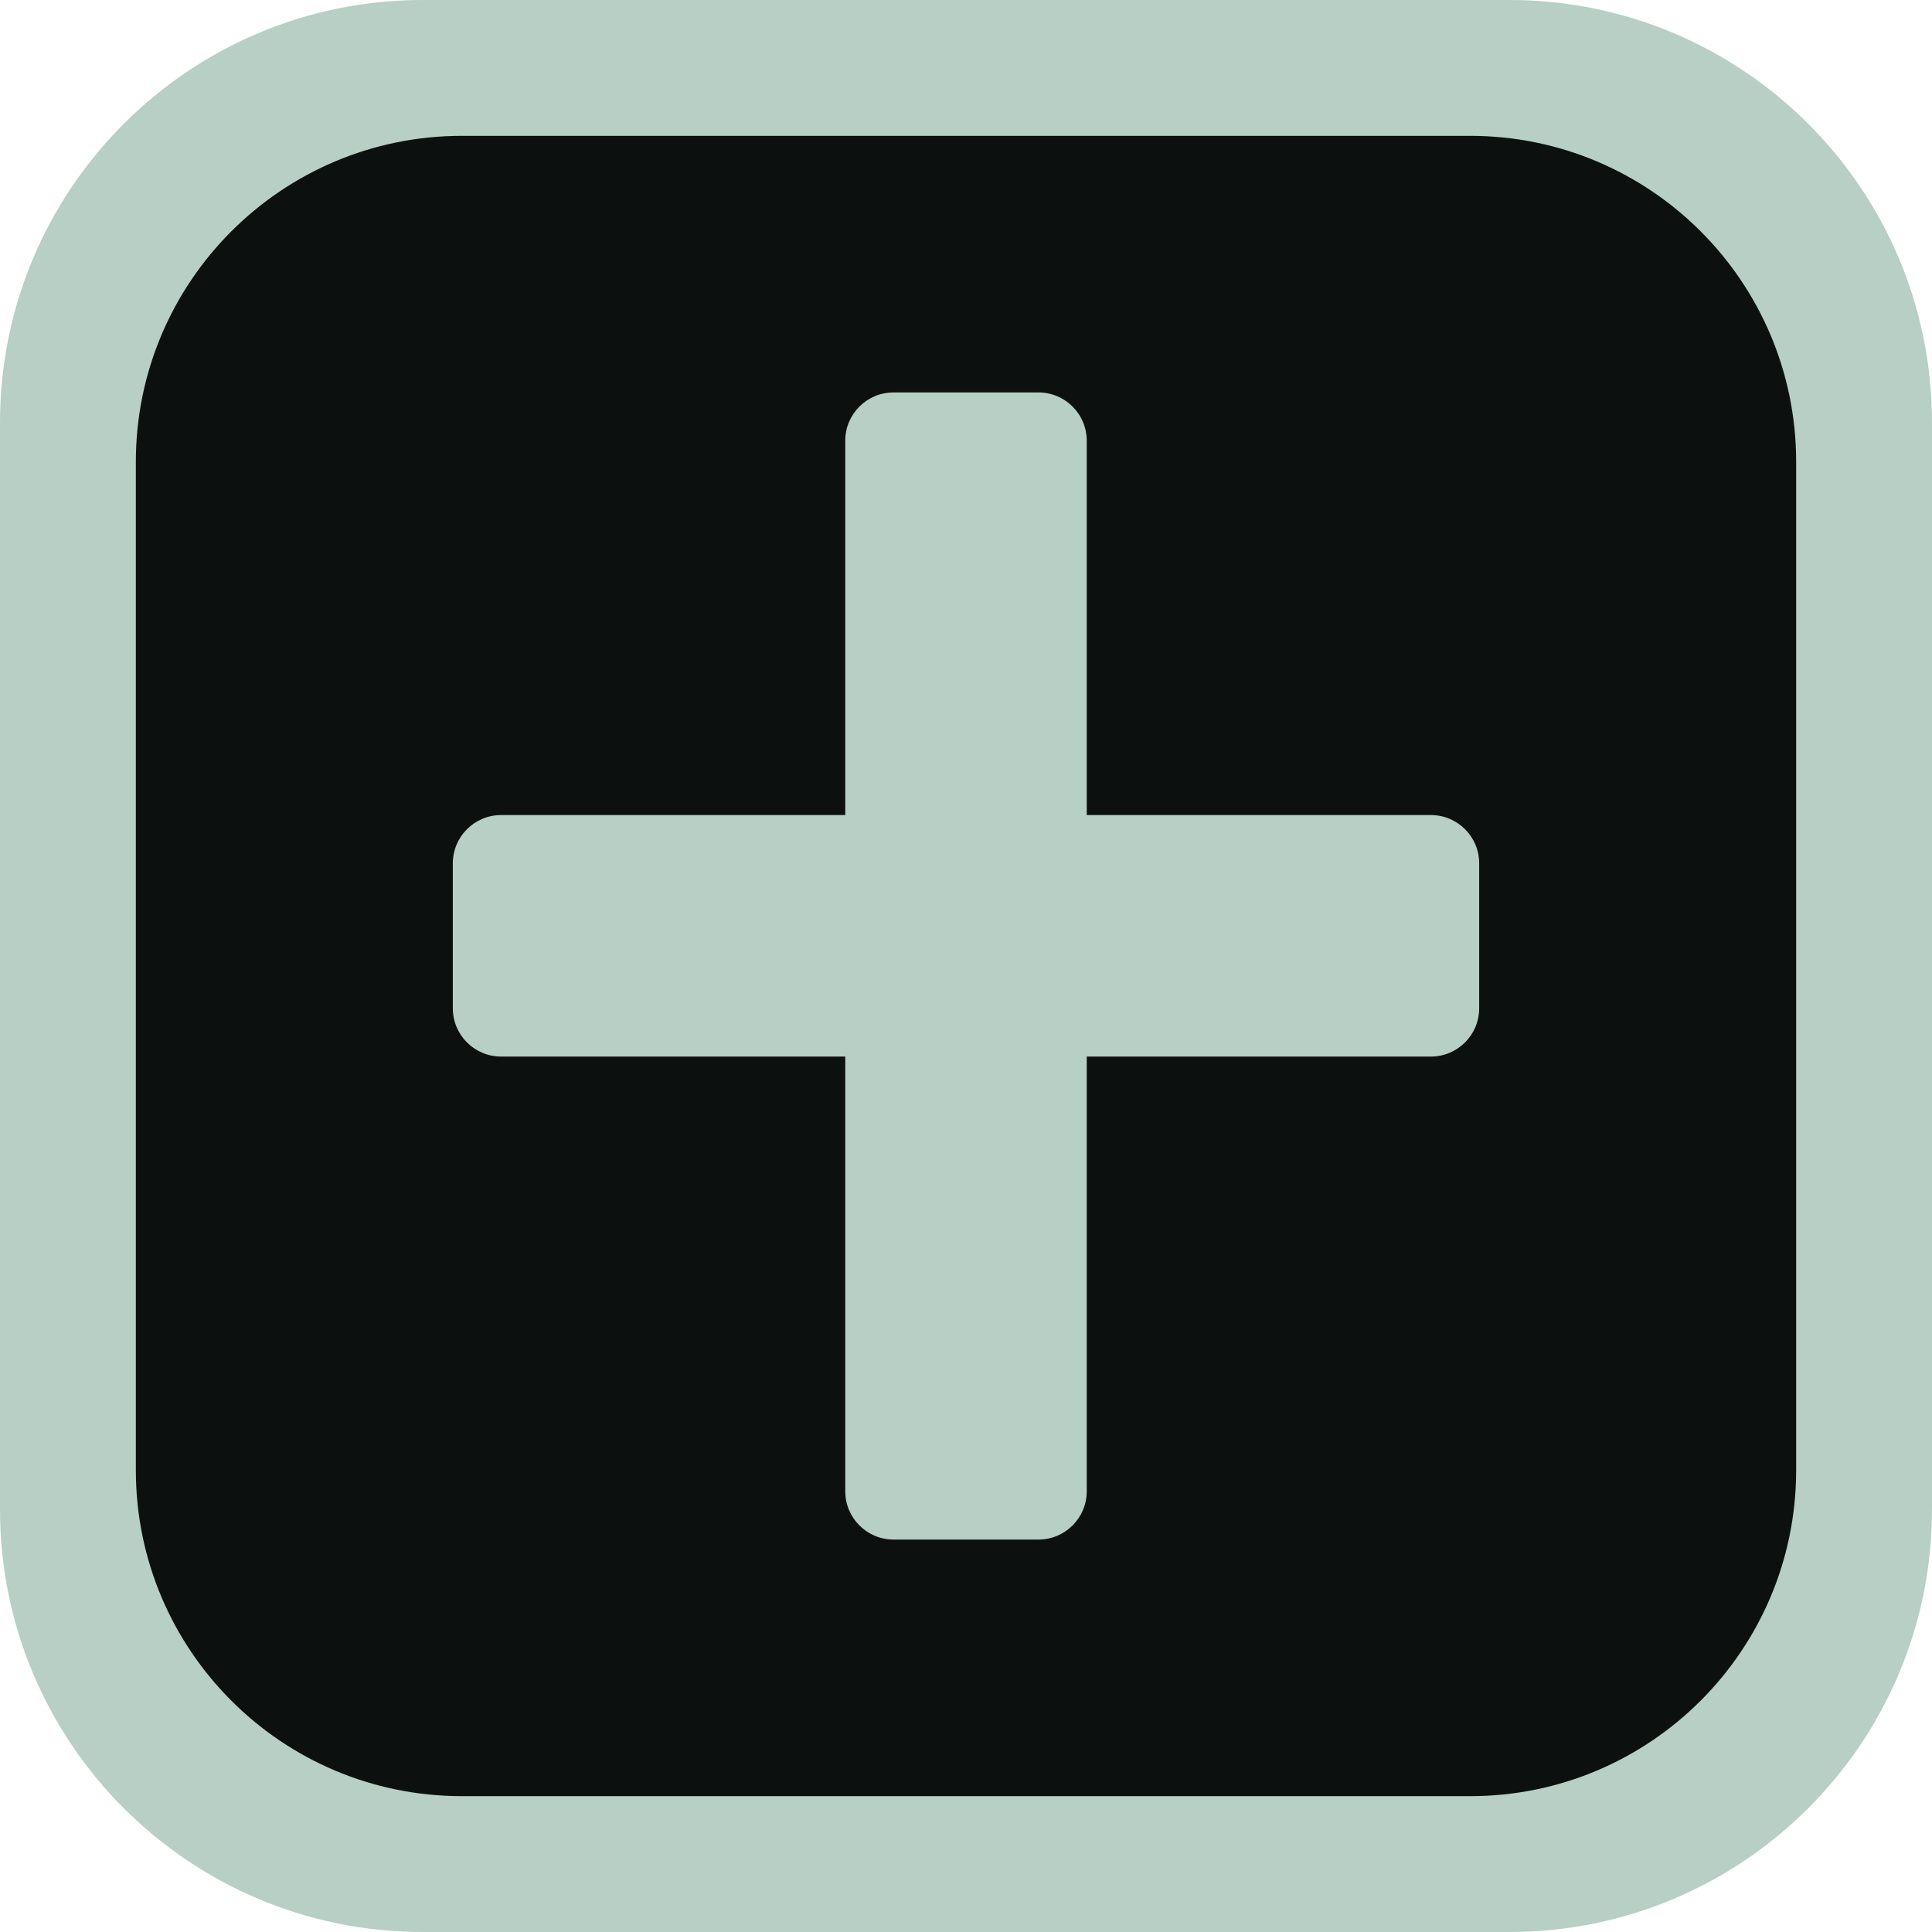
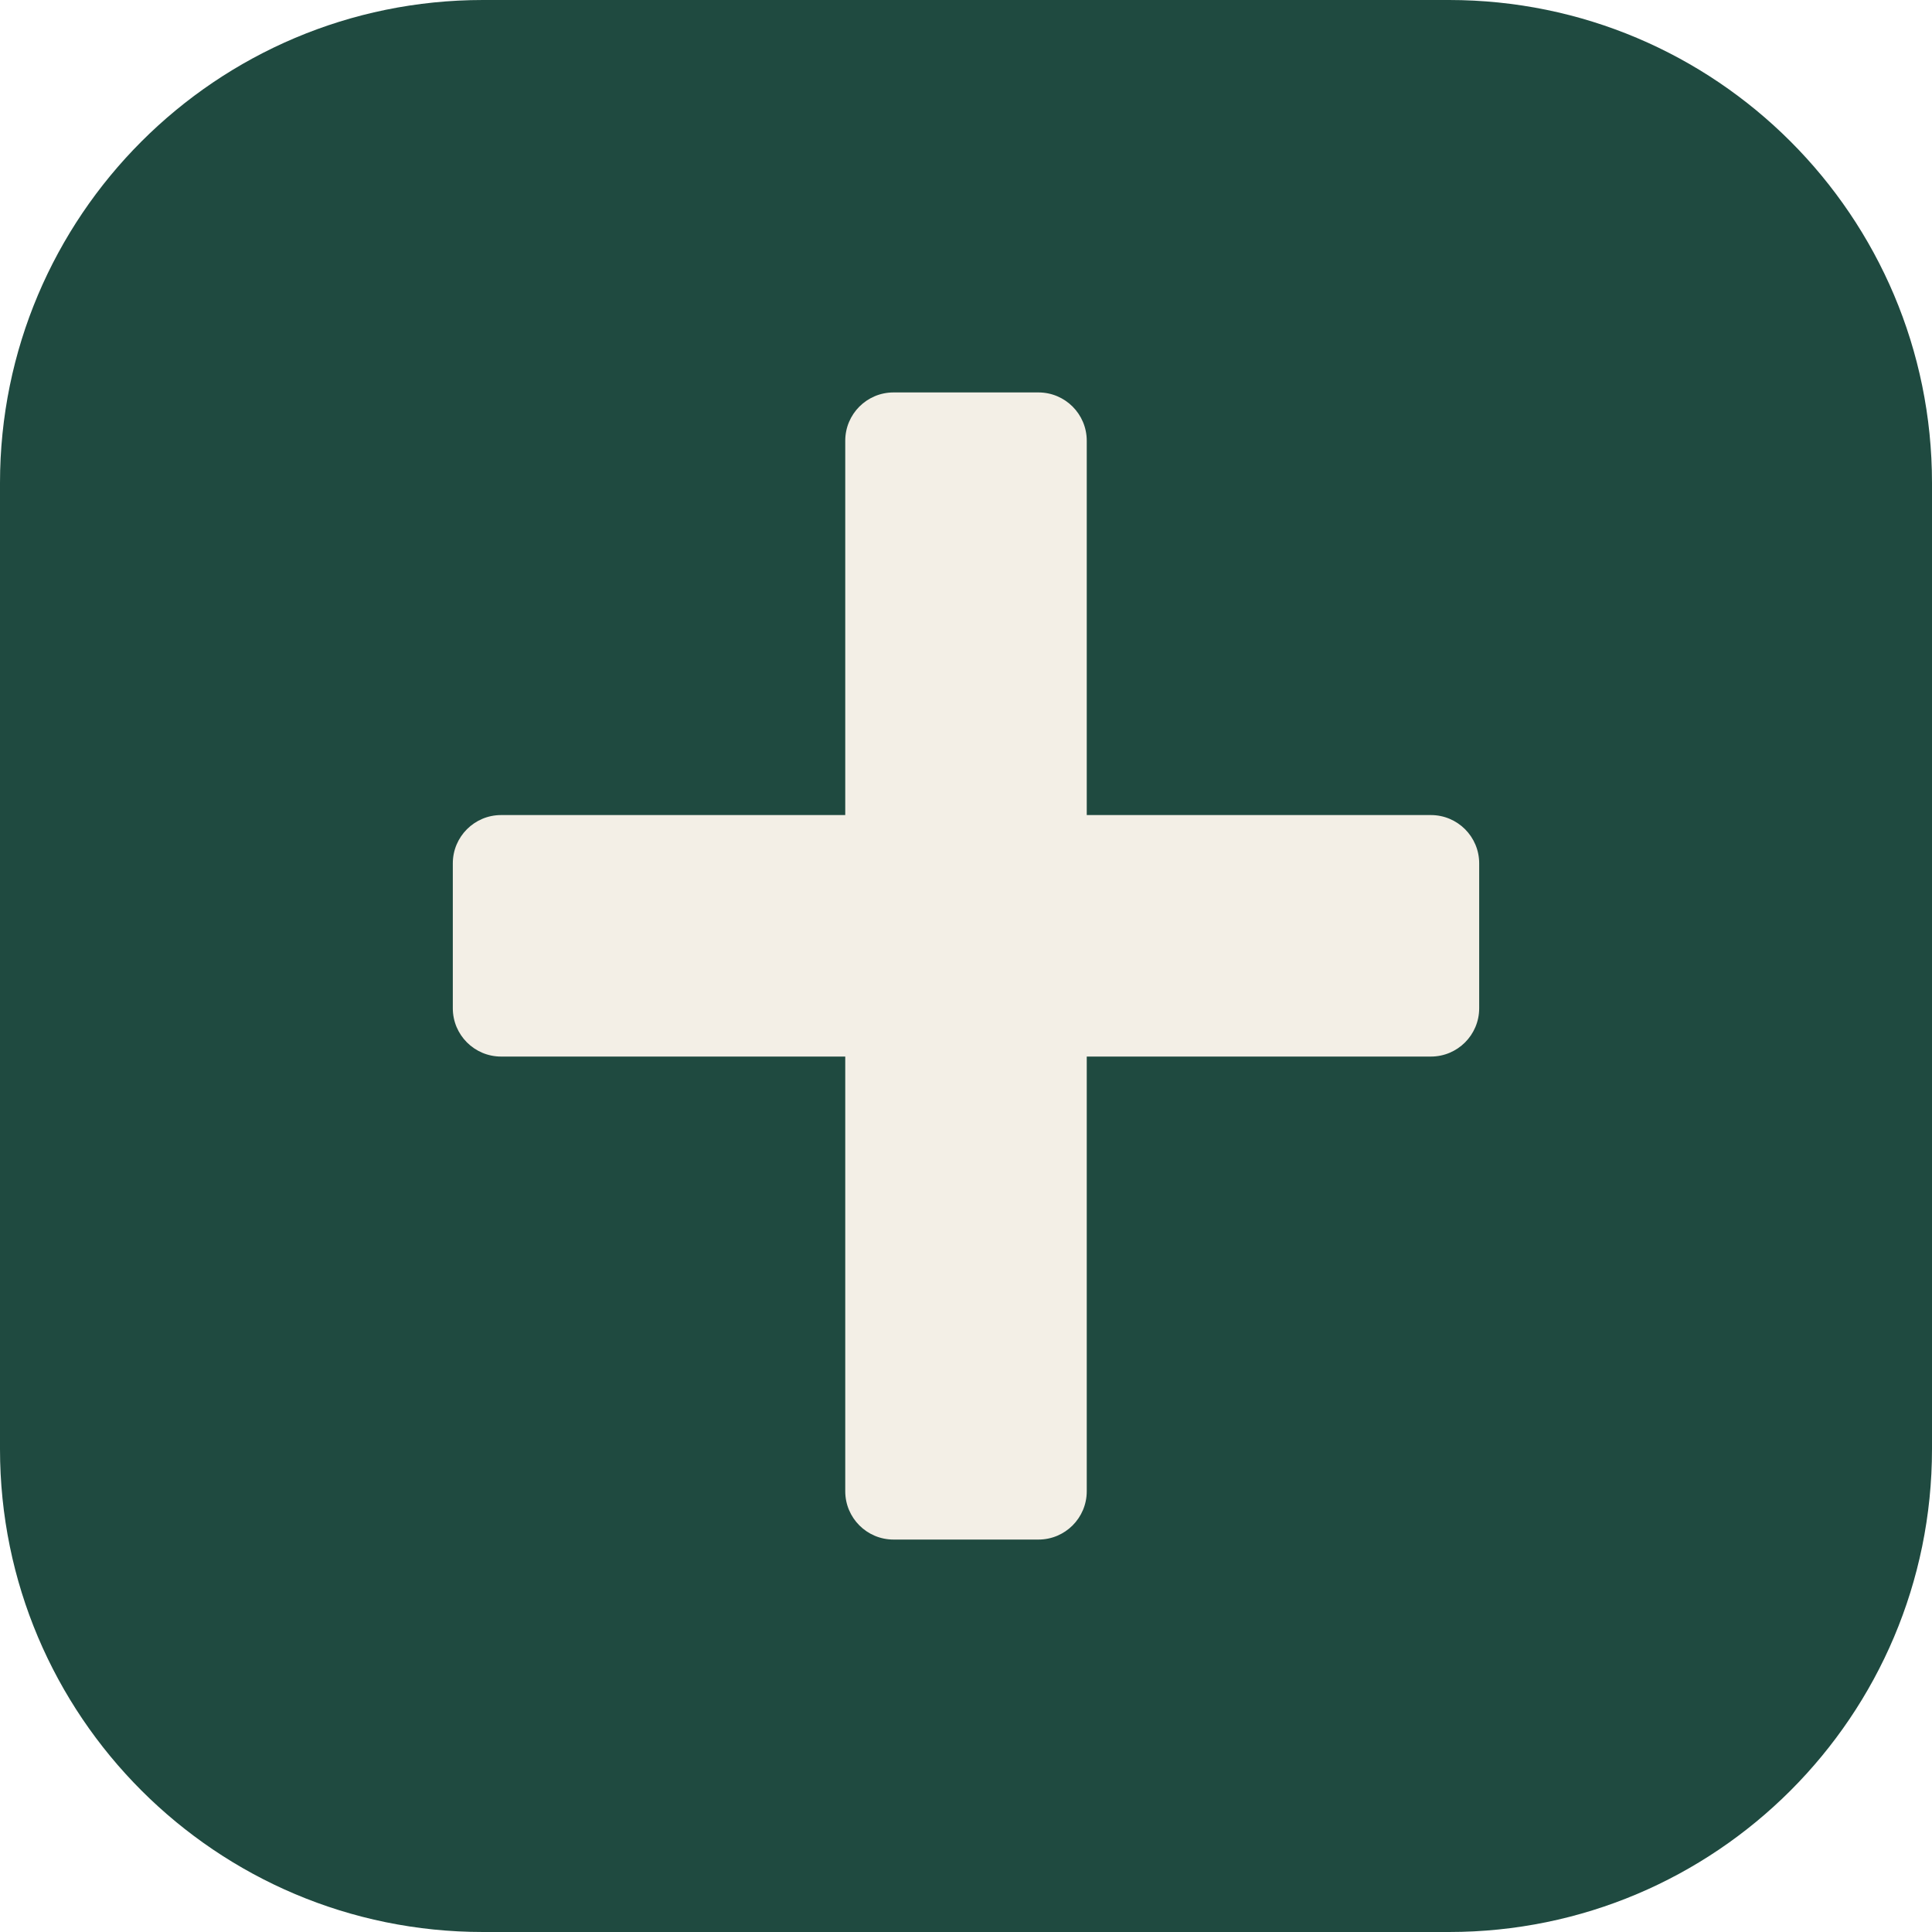
<svg xmlns="http://www.w3.org/2000/svg" viewBox="0 0 32 32">
-   <rect width="32" height="32" rx="7" fill="#B7CFC4" />
-   <rect x="2.25" y="2.25" width="27.5" height="27.5" rx="5.4" fill="#0C110F" />
-   <rect x="14" y="6.5" width="4" height="19" rx="0.8" fill="#B7CFC4" />
-   <rect x="7.5" y="13.5" width="17" height="4" rx="0.8" fill="#B7CFC4" />
+   <rect width="32" height="32" rx="8" fill="#1F4A40" />
+   <rect x="14" y="6.5" width="4" height="19" rx="0.8" fill="#F3EFE6" />
+   <rect x="7.5" y="13.5" width="17" height="4" rx="0.8" fill="#F3EFE6" />
</svg>
